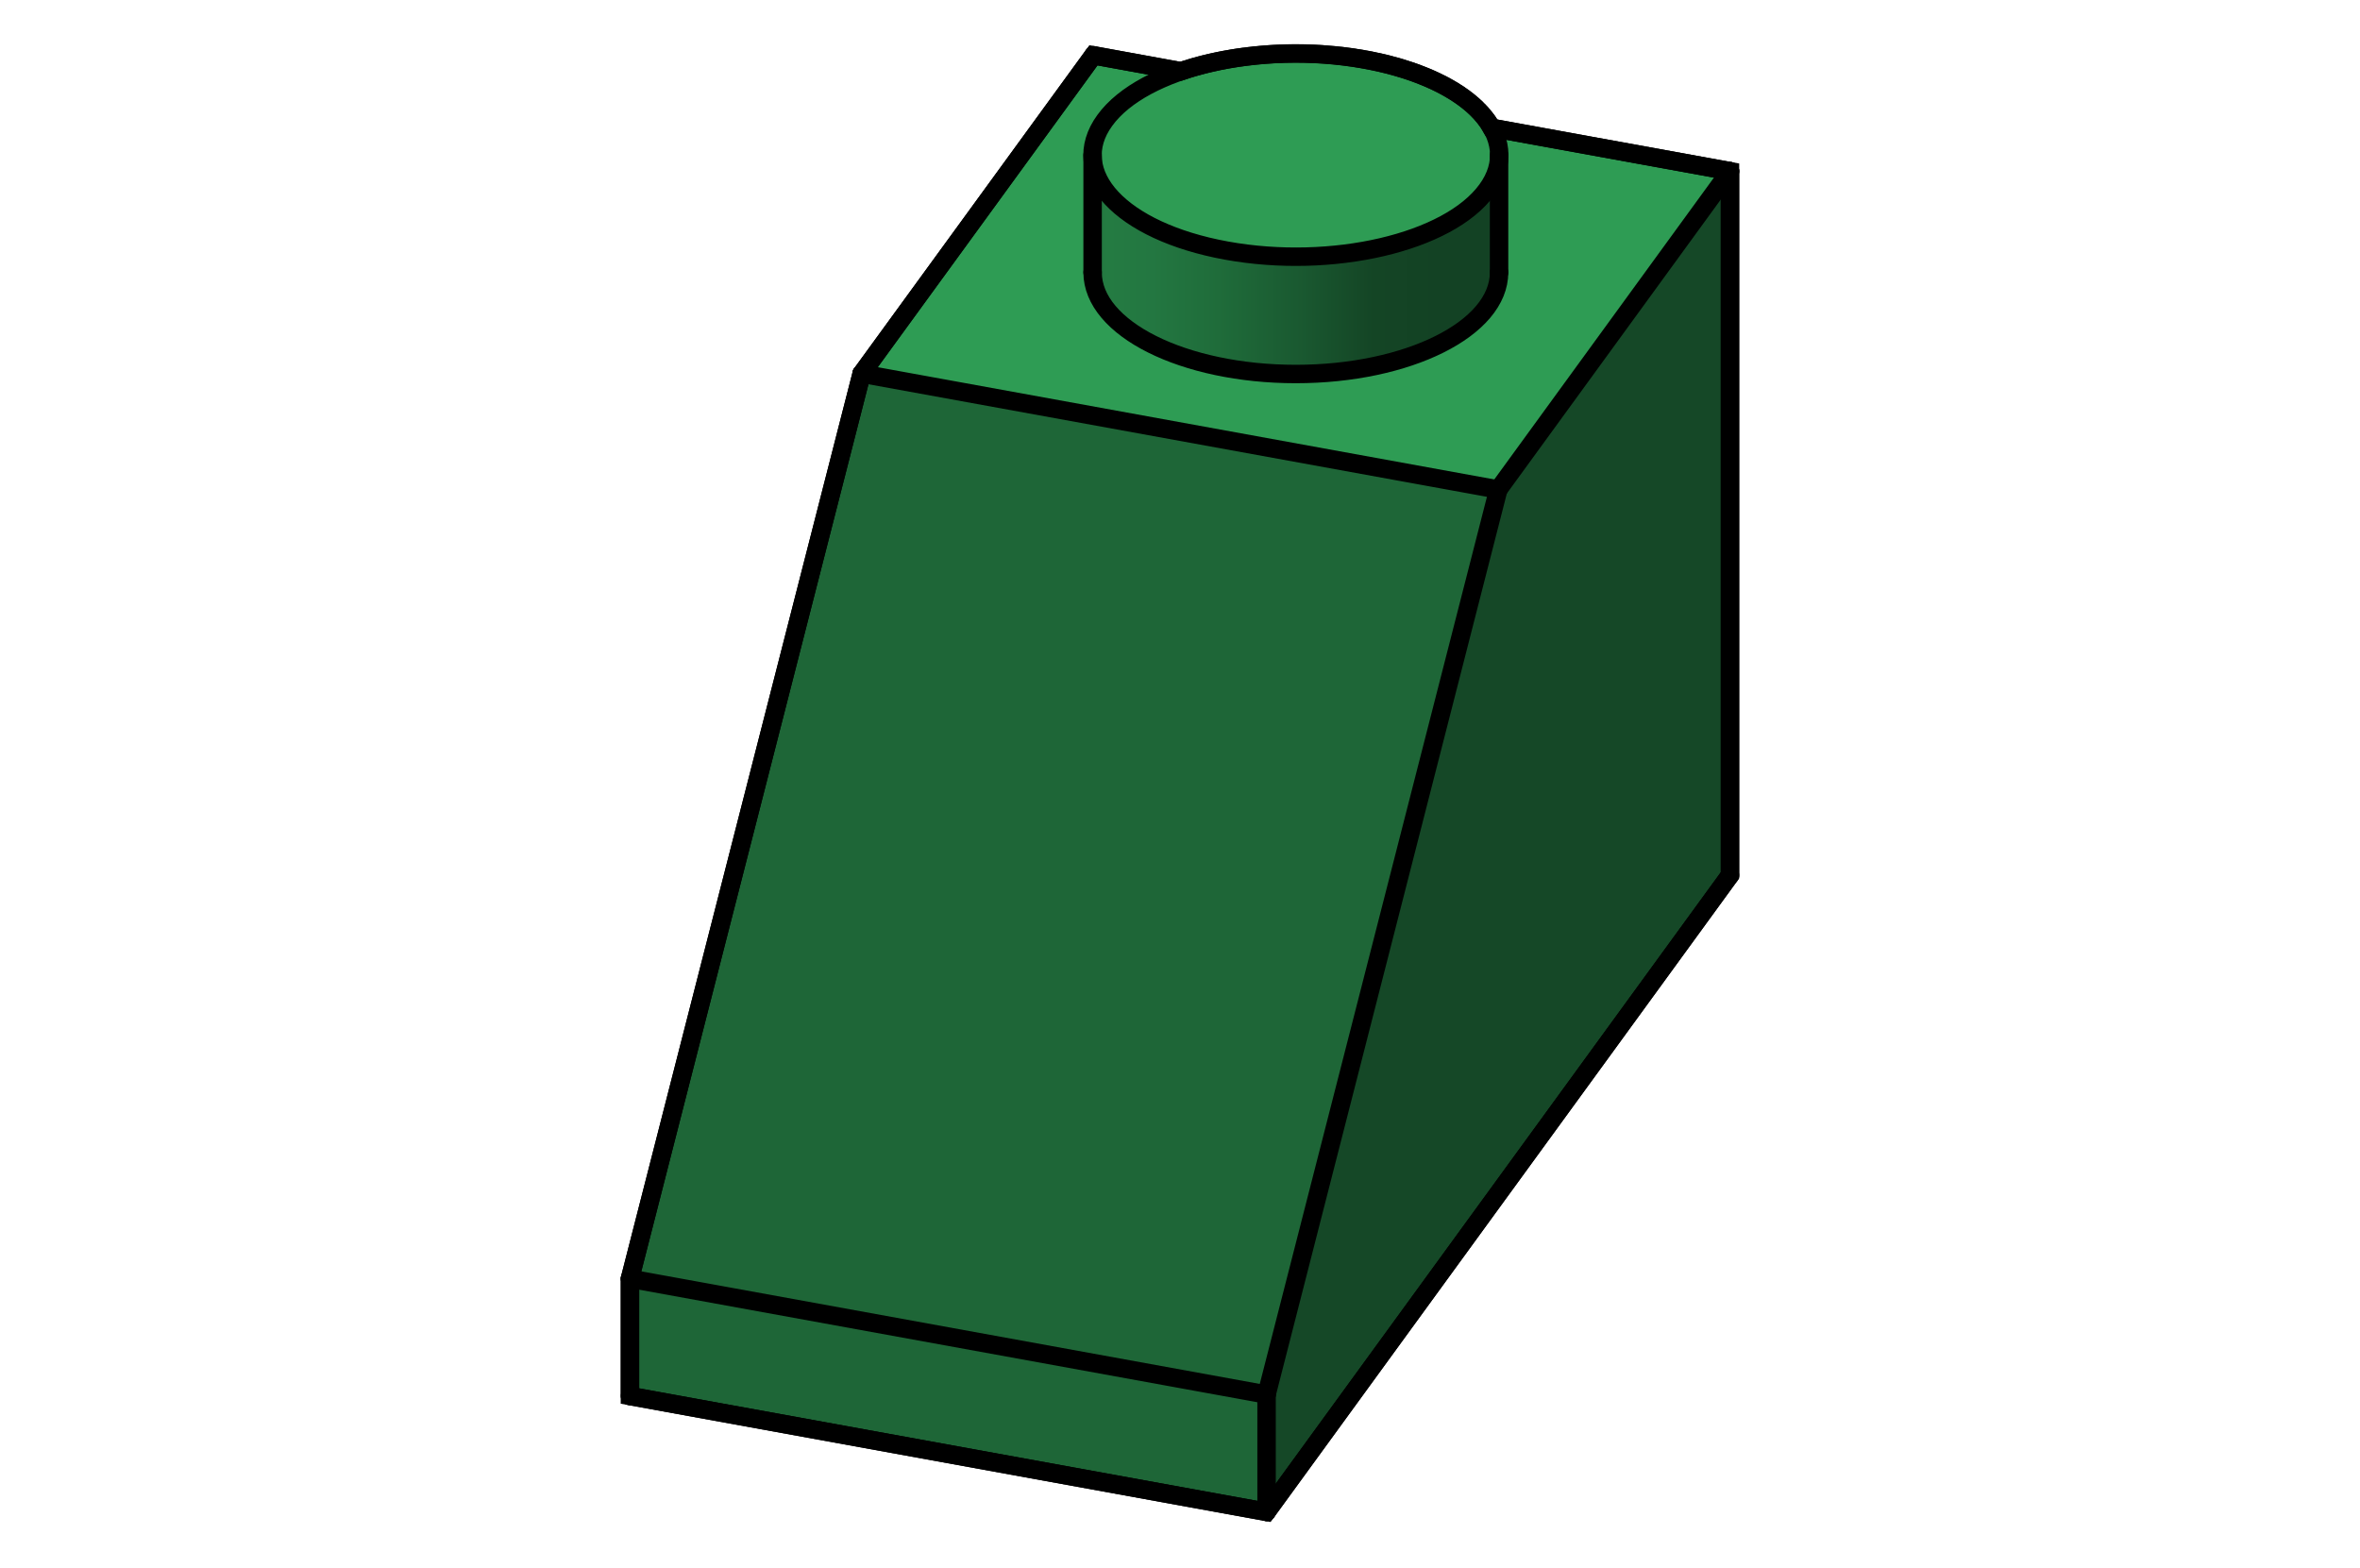
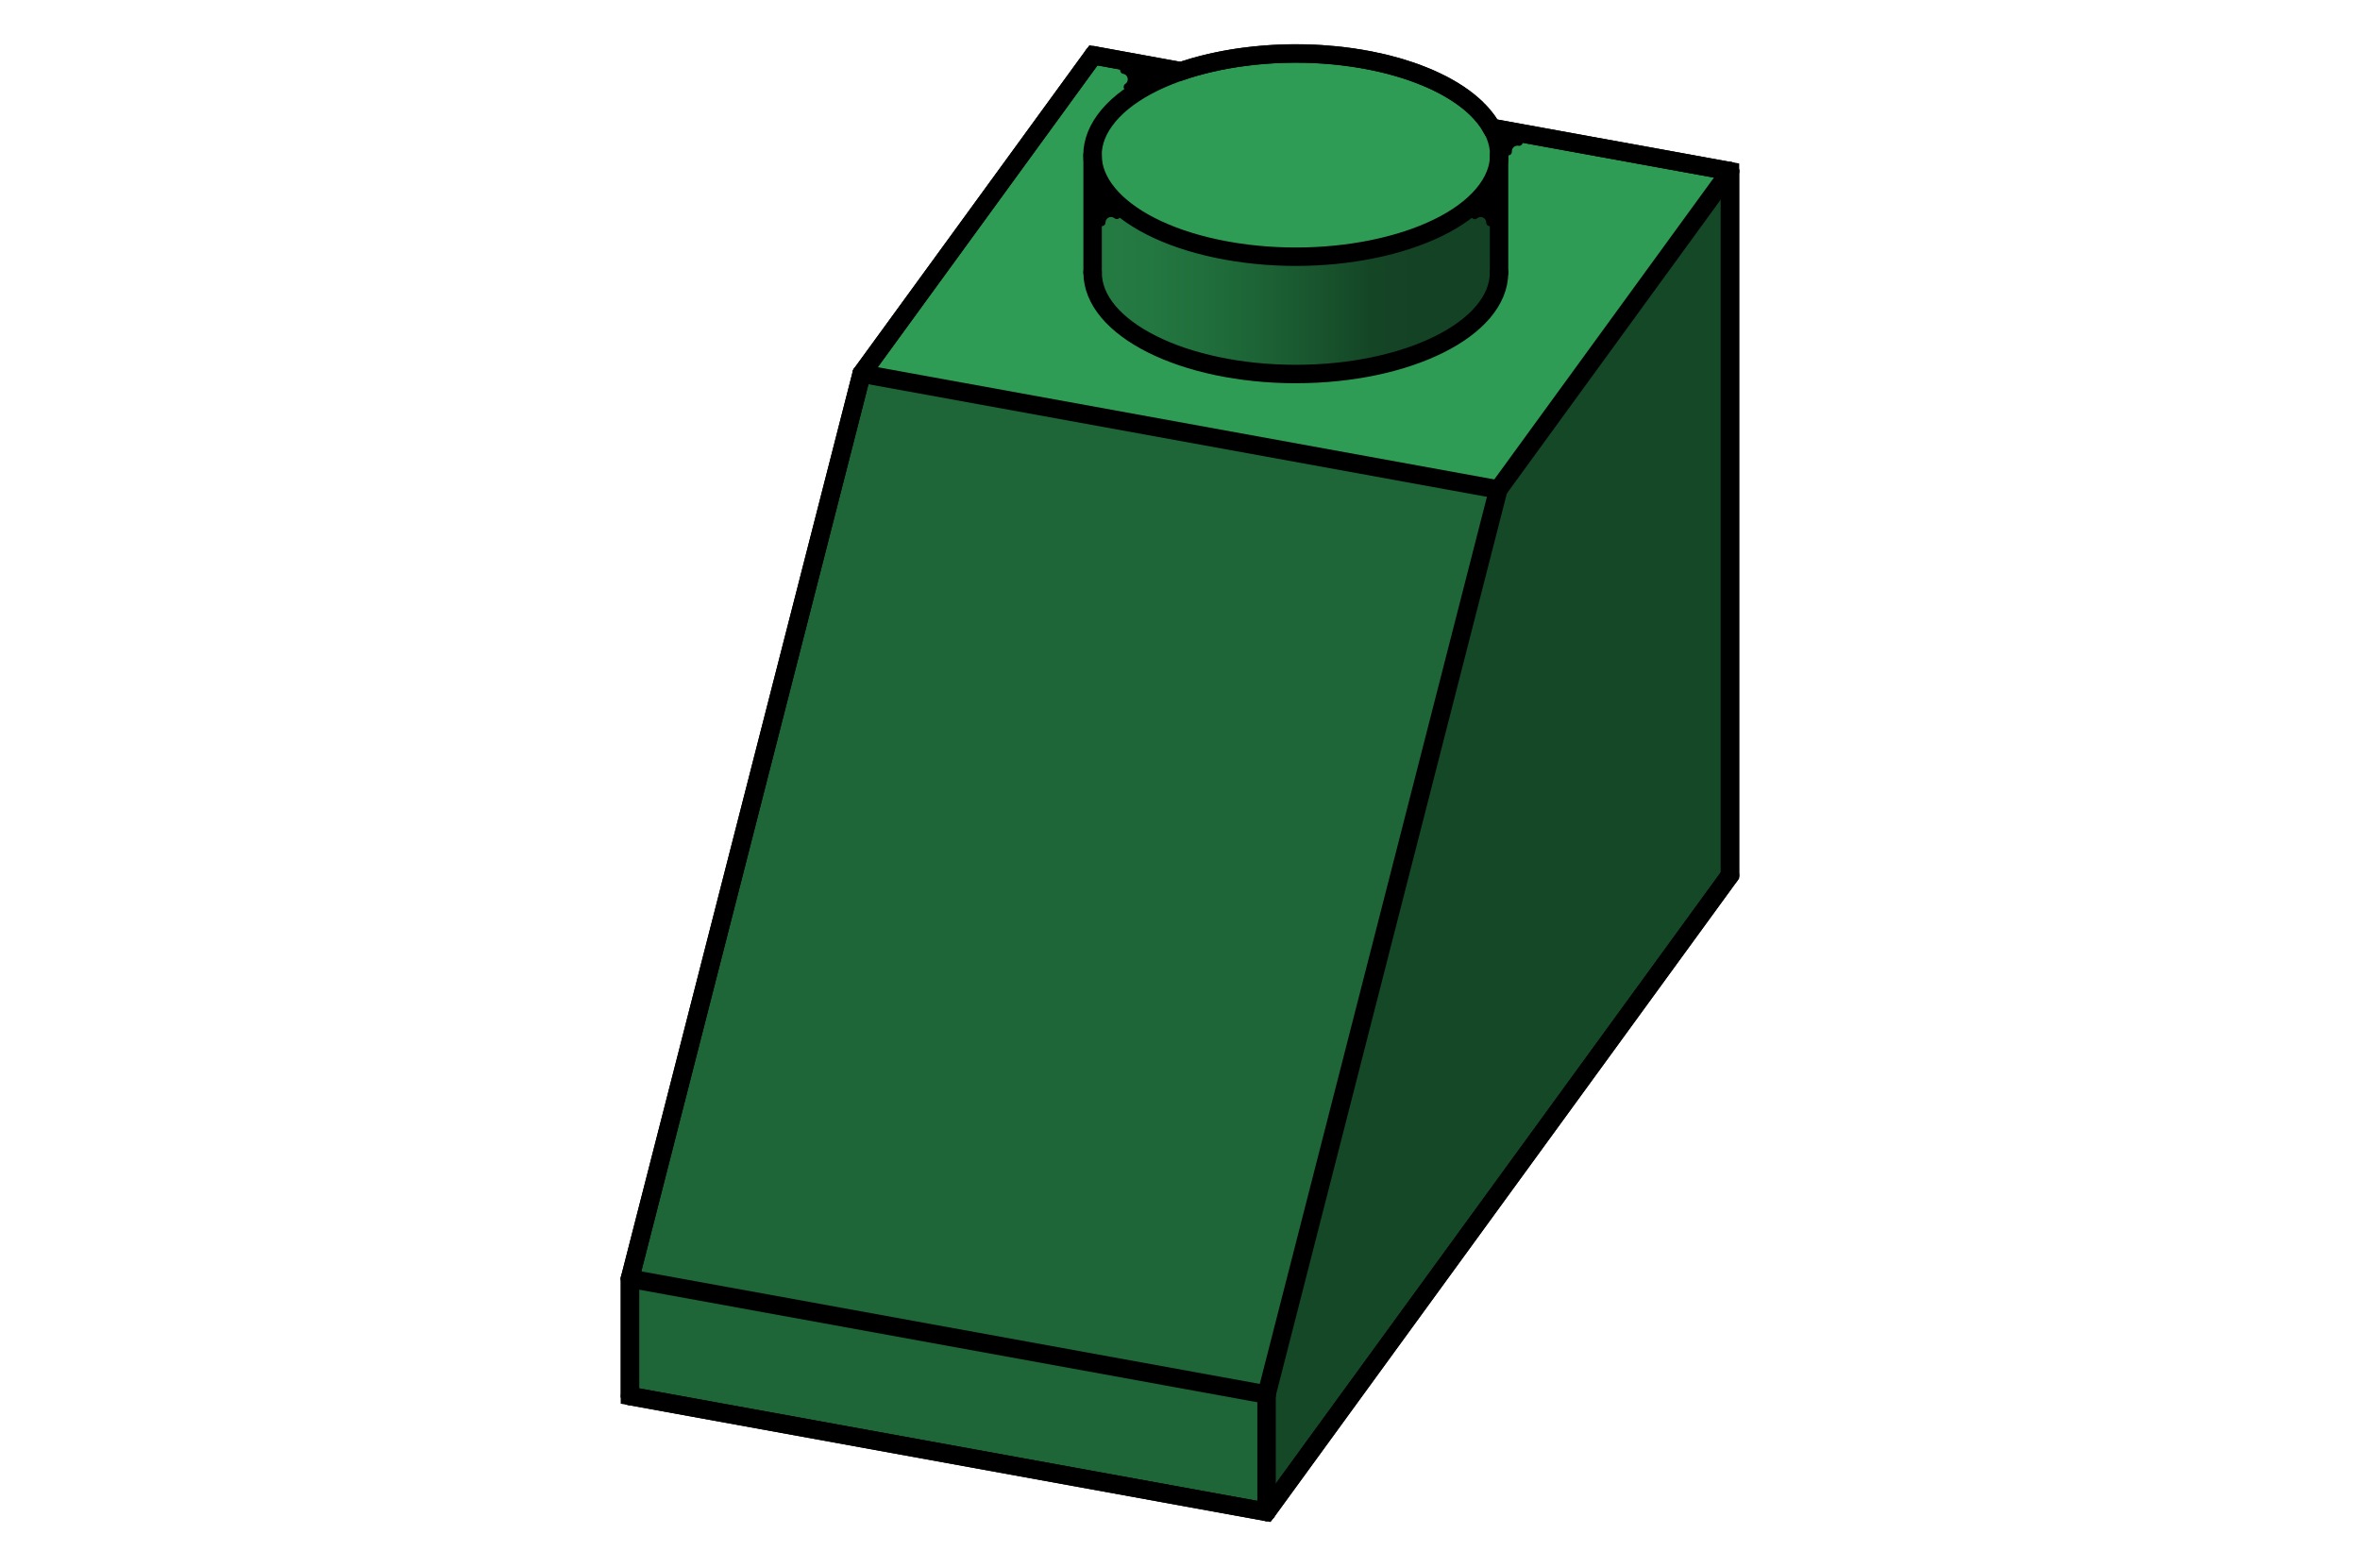
<svg xmlns="http://www.w3.org/2000/svg" viewBox="0 0 256 170" preserveAspectRatio="xMidYMid meet">
  <defs>
    <linearGradient id="g3" gradientUnits="userSpaceOnUse" x1="118.52" y1="23.18" x2="162.61" y2="23.18">
      <stop offset="0.0%" stop-color="#22753f" />
      <stop offset="3.8%" stop-color="#247b42" />
      <stop offset="14.6%" stop-color="#237741" />
      <stop offset="30.9%" stop-color="#1f6c3a" />
      <stop offset="50.0%" stop-color="#1a5a31" />
      <stop offset="69.1%" stop-color="#144525" />
      <stop offset="85.4%" stop-color="#134224" />
      <stop offset="96.2%" stop-color="#134224" />
      <stop offset="100.0%" stop-color="#134224" />
    </linearGradient>
  </defs>
  <g stroke-linejoin="round">
    <path d="M 187.66 18.57 L 162.53 53.10 L 137.39 151.27 L 137.39 164.00 L 187.66 94.94 L 187.66 18.57 Z" fill="#154827" fill-rule="evenodd" stroke="#154827" stroke-width="0.8" />
    <path d="M 128.10 7.73 L 118.61 6.00 L 93.47 40.53 L 162.53 53.10 L 187.66 18.57 L 161.79 13.86 A 22.05 11.02 -180.00 0 1 162.62 16.82 L 162.62 29.55 A 22.05 11.02 -180.00 0 1 141.46 40.56 A 22.05 11.02 -180.00 0 1 118.59 30.44 A 22.05 11.02 -180.00 0 1 118.52 29.55 L 118.52 16.82 A 22.05 11.02 -180.00 0 1 128.10 7.73 Z" fill="#2e9c54" fill-rule="evenodd" stroke="#2e9c54" stroke-width="0.8" />
    <path d="M 137.39 151.27 L 162.53 53.10 L 93.47 40.53 L 68.33 138.70 L 137.39 151.27 Z" fill="#1e6637" fill-rule="evenodd" stroke="#1e6637" stroke-width="0.8" />
    <path d="M 162.62 29.55 L 162.62 16.82 A 22.05 11.02 -180.00 0 1 140.65 27.83 A 22.05 11.02 -180.00 0 1 118.59 17.71 A 22.05 11.02 -180.00 0 1 118.52 16.82 L 118.52 29.55 A 22.05 11.02 -180.00 0 0 139.68 40.56 A 22.05 11.02 -180.00 0 0 162.54 30.44 A 22.05 11.02 -180.00 0 0 162.62 29.55 Z" fill="url(#g3)" fill-rule="evenodd" stroke="url(#g3)" stroke-width="0.8" />
    <path d="M 162.37 18.46 A 22.05 11.02 -180.00 0 0 145.47 6.07 A 22.05 11.02 -180.00 0 0 119.50 13.57 A 22.05 11.02 -180.00 0 0 132.51 27.08 A 22.05 11.02 -180.00 0 0 160.43 21.60 A 22.05 11.02 -180.00 0 0 162.37 18.46 Z" fill="#2e9c54" fill-rule="evenodd" stroke="#2e9c54" stroke-width="0.8" />
    <path d="M 137.39 164.00 L 137.39 151.27 L 68.33 138.70 L 68.33 151.43 L 137.39 164.00 Z" fill="#1e6637" fill-rule="evenodd" stroke="#1e6637" stroke-width="0.8" />
+     <path d="M 122.56 8.04 L 122.61 8.12 L 122.65 8.21 L 122.69 8.30 L 122.71 8.40 L 122.73 8.49 L 122.73 8.59 L 122.73 8.69 L 122.71 8.79 L 122.69 8.88 L 122.66 8.98 L 122.62 9.07 L 122.57 9.15 L 122.51 9.23 L 122.44 9.30 L 122.37 9.37 L 122.29 9.43 L 122.40 9.36 L 122.41 9.35 L 122.65 9.20 L 122.66 9.19 L 122.90 9.04 L 122.92 9.03 L 123.16 8.88 L 123.17 8.87 L 123.42 8.72 L 123.44 8.72 L 123.69 8.57 L 123.70 8.56 L 123.96 8.42 L 123.98 8.42 L 124.24 8.28 L 124.25 8.27 L 124.52 8.13 L 124.54 8.13 L 124.58 8.10 L 121.91 7.62 L 122.01 7.64 L 122.10 7.67 L 122.19 7.71 L 122.28 7.76 L 122.36 7.82 L 122.43 7.88 L 122.50 7.96 L 122.56 8.04 Z" fill="#000000" fill-rule="evenodd" stroke="#000000" stroke-width="0.8" />
+     <path d="M 119.89 23.37 L 119.96 23.31 L 120.05 23.26 L 120.14 23.22 L 120.23 23.18 L 120.32 23.16 L 120.42 23.15 L 120.52 23.14 L 120.62 23.14 L 120.71 23.16 L 120.81 23.18 L 120.90 23.22 L 120.99 23.26 L 121.07 23.31 L 121.15 23.36 L 121.04 23.27 L 121.02 23.26 L 120.83 23.09 L 120.81 23.08 L 120.62 22.91 L 120.61 22.90 L 120.42 22.73 L 120.41 22.72 L 120.23 22.55 L 120.22 22.53 L 120.04 22.36 L 120.03 22.34 L 119.86 22.17 L 119.85 22.15 L 119.69 21.98 L 119.67 21.96 L 119.52 21.79 L 119.52 24.13 L 119.53 24.04 L 119.54 23.95 L 119.56 23.85 L 119.60 23.76 L 119.64 23.67 L 119.69 23.59 L 119.75 23.51 L 119.81 23.43 L 119.89 23.37 Z" fill="#000000" fill-rule="evenodd" stroke="#000000" stroke-width="0.8" />
+     <path d="M 163.94 15.65 L 164.02 15.59 L 164.10 15.54 L 164.19 15.49 L 164.29 15.46 L 164.38 15.43 L 164.48 15.41 L 164.58 15.40 L 164.68 15.41 L 164.78 15.42 L 163.40 15.17 L 163.42 15.22 L 163.43 15.25 L 163.47 15.45 L 163.48 15.48 L 163.51 15.67 L 163.52 15.70 L 163.55 15.89 L 163.55 15.93 L 163.58 16.12 L 163.58 16.16 L 163.60 16.35 L 163.60 16.38 L 163.60 16.46 L 163.60 16.36 L 163.61 16.26 L 163.63 16.16 L 163.66 16.06 L 163.70 15.97 L 163.75 15.88 L 163.81 15.80 L 163.87 15.72 L 163.94 15.65 Z" fill="#000000" fill-rule="evenodd" stroke="#000000" stroke-width="0.8" />
+     <path d="M 160.72 23.15 L 160.81 23.16 L 160.91 23.18 L 161.00 23.22 L 161.09 23.26 L 161.17 23.31 L 161.25 23.37 L 161.32 23.43 L 161.39 23.51 L 161.45 23.59 L 161.50 23.67 L 161.54 23.76 L 161.57 23.85 L 161.60 23.95 L 161.61 24.04 L 161.62 24.14 L 161.62 21.79 L 161.46 21.96 L 161.45 21.98 L 161.29 22.15 L 161.27 22.17 L 161.11 22.34 L 161.09 22.36 L 160.92 22.53 L 160.91 22.55 L 160.73 22.72 L 160.71 22.73 L 160.53 22.90 L 160.51 22.91 L 160.32 23.08 L 160.31 23.09 L 160.11 23.26 L 160.10 23.27 L 159.98 23.37 L 160.06 23.31 L 160.15 23.26 L 160.24 23.22 L 160.33 23.18 L 160.42 23.16 L 160.52 23.14 L 160.62 23.14 L 160.72 23.15 Z" fill="#000000" fill-rule="evenodd" stroke="#000000" stroke-width="0.8" />
  </g>
  <defs>
    <clipPath id="sclip">
      <path d="M 128.03 6.70 L 118.17 4.90 L 92.55 40.09 L 67.33 138.58 L 67.33 152.27 L 137.83 165.10 L 188.66 95.27 L 188.66 17.73 L 162.42 12.96 L 162.31 12.78 L 162.24 12.67 L 162.17 12.57 L 162.13 12.51 L 162.10 12.46 L 161.90 12.22 L 161.61 11.85 L 161.49 11.72 L 161.39 11.60 L 161.26 11.47 L 161.15 11.34 L 160.98 11.19 L 160.78 10.97 L 160.61 10.82 L 160.46 10.68 L 160.21 10.47 L 160.01 10.30 L 159.92 10.23 L 159.82 10.14 L 159.58 9.97 L 159.39 9.81 L 159.09 9.61 L 158.75 9.36 L 158.72 9.35 L 158.70 9.33 L 158.49 9.21 L 158.43 9.17 L 158.18 9.00 L 157.89 8.84 L 157.56 8.64 L 157.35 8.53 L 157.21 8.44 L 157.04 8.36 L 156.86 8.26 L 156.58 8.13 L 156.27 7.97 L 155.85 7.78 L 155.56 7.64 L 155.48 7.61 L 155.42 7.58 L 155.16 7.47 L 154.89 7.36 L 154.35 7.15 L 153.88 6.96 L 153.82 6.95 L 153.78 6.93 L 153.62 6.88 L 153.42 6.80 L 152.75 6.59 L 152.24 6.42 L 152.06 6.37 L 151.87 6.31 L 151.11 6.11 L 150.53 5.95 L 150.39 5.92 L 150.25 5.89 L 150.03 5.84 L 149.85 5.79 L 149.42 5.71 L 149.32 5.69 L 148.74 5.56 L 148.66 5.55 L 148.57 5.53 L 148.08 5.45 L 147.76 5.38 L 147.39 5.33 L 147.24 5.31 L 146.91 5.25 L 146.88 5.25 L 146.84 5.24 L 146.05 5.14 L 145.59 5.08 L 145.35 5.06 L 145.09 5.03 L 145.06 5.02 L 145.01 5.02 L 144.36 4.97 L 143.67 4.91 L 143.38 4.88 L 143.33 4.88 L 143.28 4.88 L 143.19 4.87 L 143.09 4.87 L 142.46 4.84 L 141.47 4.80 L 141.31 4.80 L 141.18 4.80 L 141.13 4.80 L 140.81 4.80 L 140.55 4.80 L 139.66 4.80 L 139.42 4.81 L 139.22 4.82 L 139.04 4.83 L 138.88 4.83 L 138.49 4.85 L 137.85 4.88 L 137.54 4.90 L 137.29 4.92 L 136.96 4.95 L 136.65 4.97 L 136.38 5.00 L 136.06 5.02 L 135.71 5.07 L 135.38 5.10 L 134.90 5.17 L 134.83 5.17 L 134.46 5.22 L 134.38 5.23 L 134.29 5.24 L 133.86 5.31 L 133.51 5.36 L 133.10 5.44 L 132.56 5.53 L 132.43 5.56 L 132.32 5.58 L 132.03 5.64 L 131.69 5.71 L 131.34 5.79 L 130.88 5.89 L 130.53 5.98 L 130.26 6.04 L 130.10 6.09 L 129.93 6.13 L 129.63 6.22 L 129.26 6.31 L 128.73 6.48 L 128.58 6.53 L 128.30 6.61 L 128.28 6.62 L 128.24 6.62 Z" clip-rule="evenodd" />
    </clipPath>
  </defs>
  <g stroke="black" fill="none" stroke-linecap="round" clip-path="url(#sclip)">
    <path d="M 128.10 7.73 L 118.61 6.00 L 93.47 40.53 L 68.33 138.70 L 68.33 151.43 L 137.39 164.00 L 187.66 94.94 L 187.66 18.57 L 161.79 13.86 A 22.05 11.02 -180.00 0 0 134.95 6.17 A 22.05 11.02 -180.00 0 0 128.10 7.73 Z" stroke-width="2.00" stroke-linejoin="miter" stroke-miterlimit="5" />
    <line x1="162.61" y1="16.82" x2="162.61" y2="29.55" stroke-width="2.00" />
    <line x1="118.52" y1="16.82" x2="118.52" y2="29.55" stroke-width="2.00" />
    <line x1="68.34" y1="151.43" x2="137.39" y2="164.00" stroke-width="2.00" />
    <line x1="137.39" y1="164.00" x2="187.66" y2="94.94" stroke-width="2.00" />
    <line x1="187.66" y1="18.57" x2="187.66" y2="94.94" stroke-width="2.00" />
    <line x1="137.39" y1="151.27" x2="137.39" y2="164.00" stroke-width="2.00" />
    <line x1="68.34" y1="138.70" x2="68.34" y2="151.43" stroke-width="2.00" />
    <line x1="118.61" y1="6.00" x2="127.99" y2="7.71" stroke-width="2.00" />
    <line x1="161.83" y1="13.87" x2="187.66" y2="18.57" stroke-width="2.00" />
    <line x1="93.47" y1="40.53" x2="162.53" y2="53.10" stroke-width="2.00" />
    <line x1="68.34" y1="138.70" x2="137.39" y2="151.27" stroke-width="2.00" />
    <line x1="162.53" y1="53.10" x2="187.66" y2="18.57" stroke-width="2.00" />
    <line x1="93.47" y1="40.53" x2="118.61" y2="6.00" stroke-width="2.00" />
    <line x1="137.39" y1="151.27" x2="162.53" y2="53.10" stroke-width="2.00" />
    <line x1="68.34" y1="138.70" x2="93.47" y2="40.53" stroke-width="2.00" />
    <path d="M 162.61 29.55 A 22.05 11.02 -180.00 0 1 140.57 40.57 A 22.05 11.02 -180.00 0 1 118.52 29.55" stroke-width="2.00" />
    <path d="M 161.29 20.59 A 22.05 11.02 -180.00 0 0 148.11 6.46 A 22.05 11.02 -180.00 0 0 119.85 13.05 A 22.05 11.02 -180.00 0 0 133.03 27.18 A 22.05 11.02 -180.00 0 0 161.29 20.59" stroke-width="2.00" />
  </g>
</svg>
